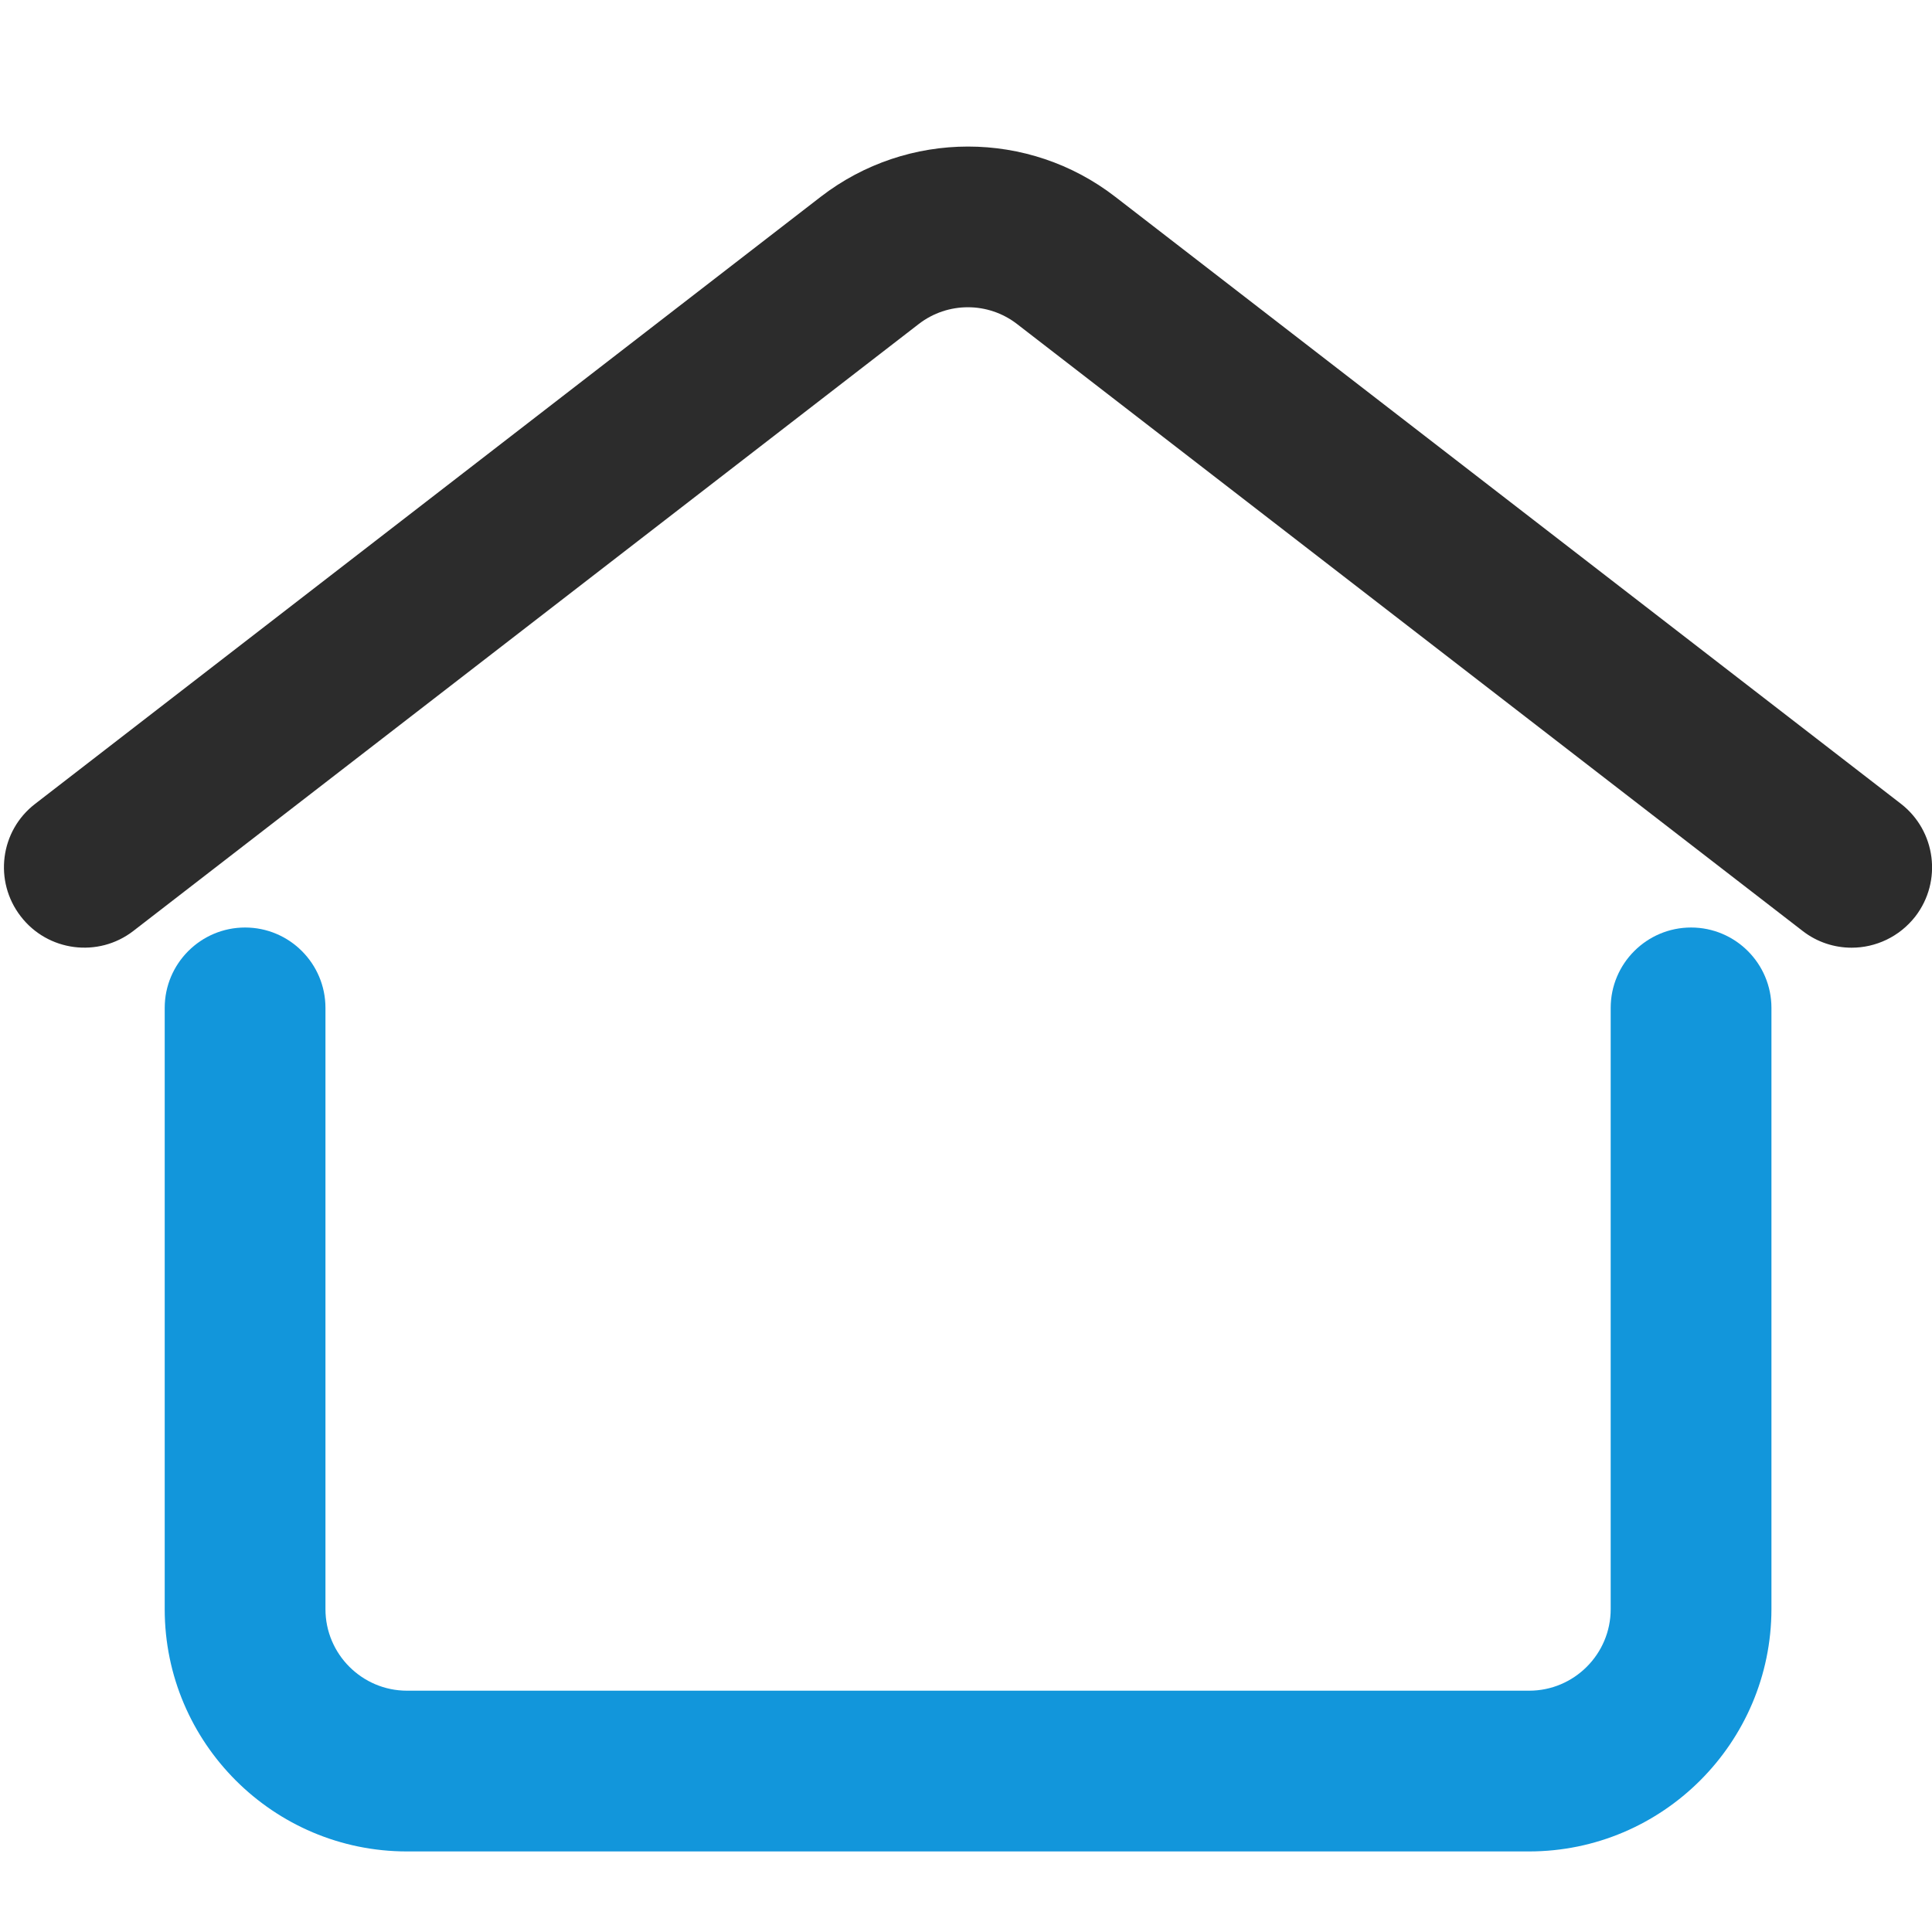
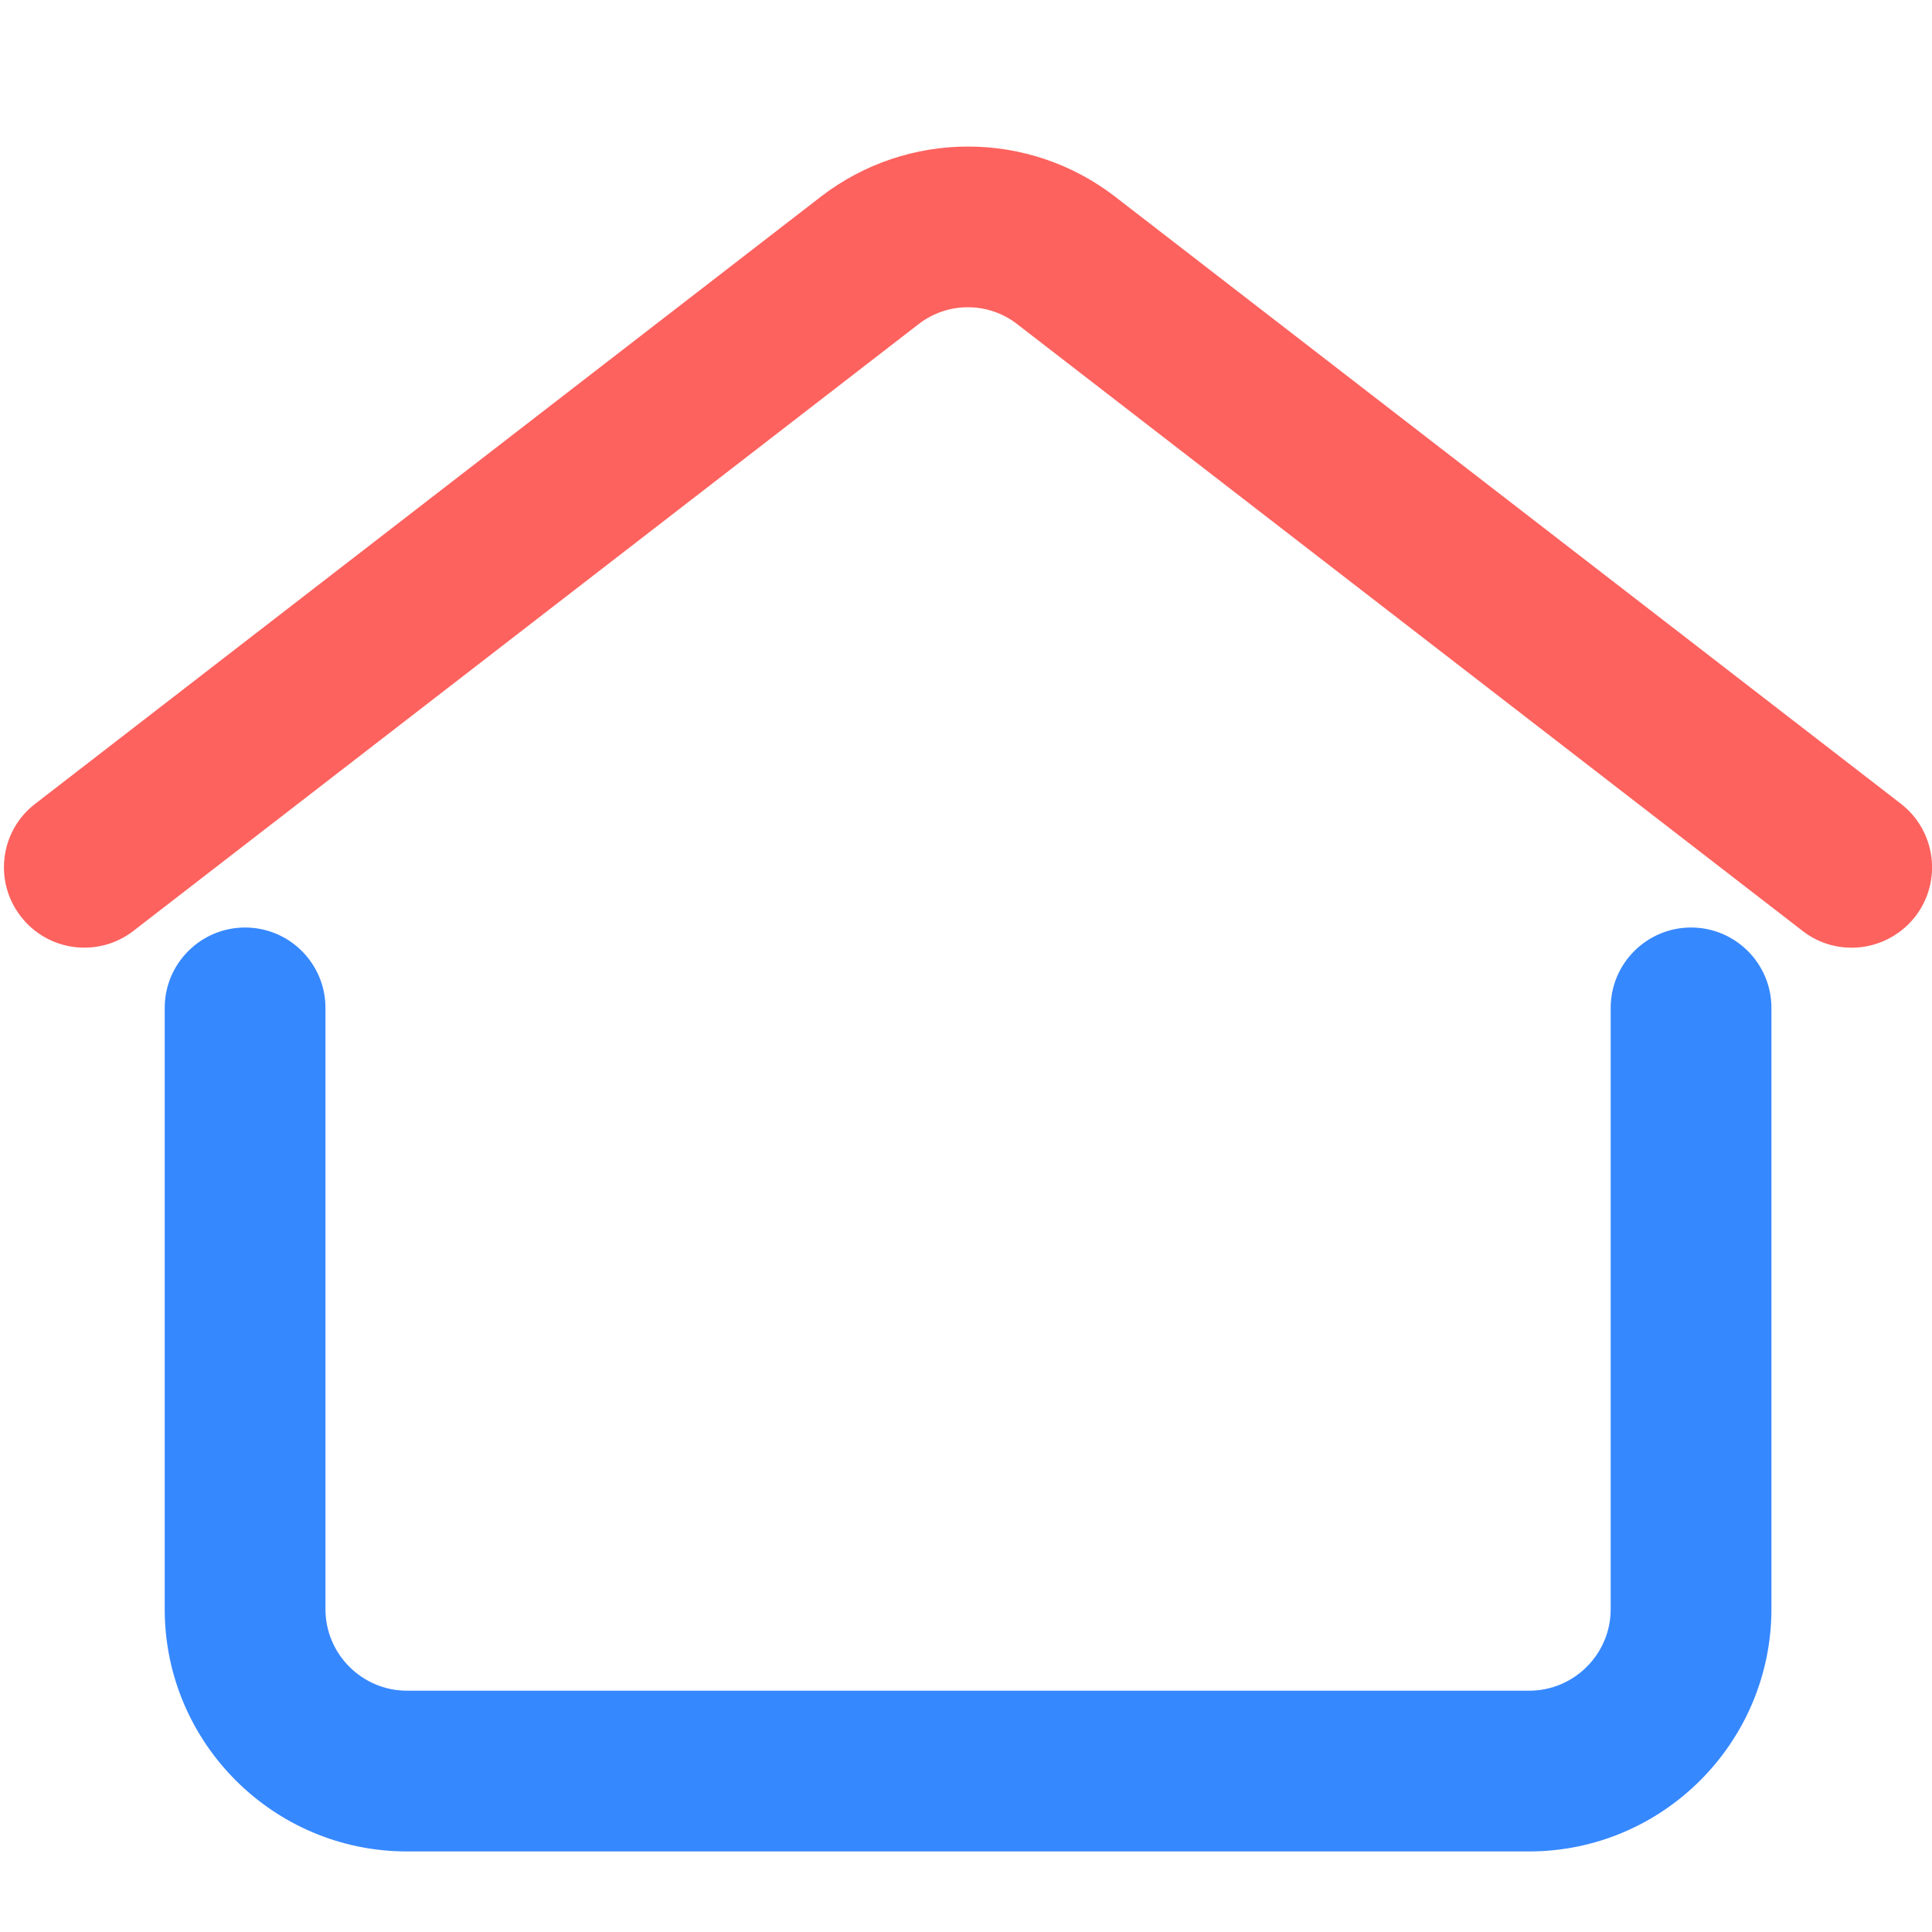
- <svg xmlns="http://www.w3.org/2000/svg" t="1553958194771" class="icon" style="" viewBox="0 0 1024 1024" version="1.1" p-id="4521" id="mx_n_1553958194773" width="40" height="40">
+ <svg xmlns="http://www.w3.org/2000/svg" t="1553956434838" class="icon" style="" viewBox="0 0 1024 1024" version="1.1" p-id="2781" width="30" height="30">
  <defs>
    <style type="text/css" />
  </defs>
-   <path d="M981.4 502.3c-9.1 0-18.3-2.9-26-8.9L539 171.7c-15.3-11.8-36.7-11.8-52 0L70.7 493.4c-18.6 14.4-45.4 10.9-59.7-7.7-14.4-18.6-11-45.4 7.7-59.7L435 104.3c46-35.5 110.2-35.5 156.1 0L1007.5 426c18.6 14.4 22 41.1 7.7 59.7-8.5 10.9-21.1 16.6-33.8 16.6z" fill="#2c2c2c" p-id="4522" data-spm-anchor-id="a313x.7781069.0.i31" class="" />
-   <path d="M810.4 981.3H215.7c-70.8 0-128.4-57.6-128.4-128.4V534.2c0-23.5 19.1-42.6 42.6-42.6s42.6 19.1 42.6 42.6v318.7c0 23.8 19.4 43.2 43.2 43.2h594.8c23.8 0 43.2-19.4 43.2-43.2V534.2c0-23.5 19.1-42.6 42.6-42.6s42.6 19.1 42.6 42.6v318.7c-0.1 70.8-57.7 128.4-128.5 128.4z" fill="#1296db" p-id="4523" data-spm-anchor-id="a313x.7781069.0.i32" class="selected" />
+   <path d="M981.4 502.3c-9.1 0-18.3-2.9-26-8.9L539 171.7c-15.3-11.8-36.7-11.8-52 0L70.7 493.4c-18.6 14.4-45.4 10.9-59.7-7.7-14.4-18.6-11-45.4 7.7-59.7L435 104.3c46-35.5 110.2-35.5 156.1 0L1007.5 426c18.6 14.4 22 41.1 7.7 59.7-8.5 10.9-21.1 16.6-33.8 16.6z" fill="#FD625E" p-id="2782" data-spm-anchor-id="a313x.7781069.0.i18" class="selected" />
+   <path d="M810.4 981.3H215.7c-70.8 0-128.4-57.6-128.4-128.4V534.2c0-23.5 19.1-42.6 42.6-42.6s42.6 19.1 42.6 42.6v318.7c0 23.8 19.4 43.2 43.2 43.2h594.8c23.8 0 43.2-19.4 43.2-43.2V534.2c0-23.5 19.1-42.6 42.6-42.6s42.6 19.1 42.6 42.6v318.7c-0.1 70.8-57.7 128.4-128.5 128.4z" fill="#3688FF" p-id="2783" />
</svg>
